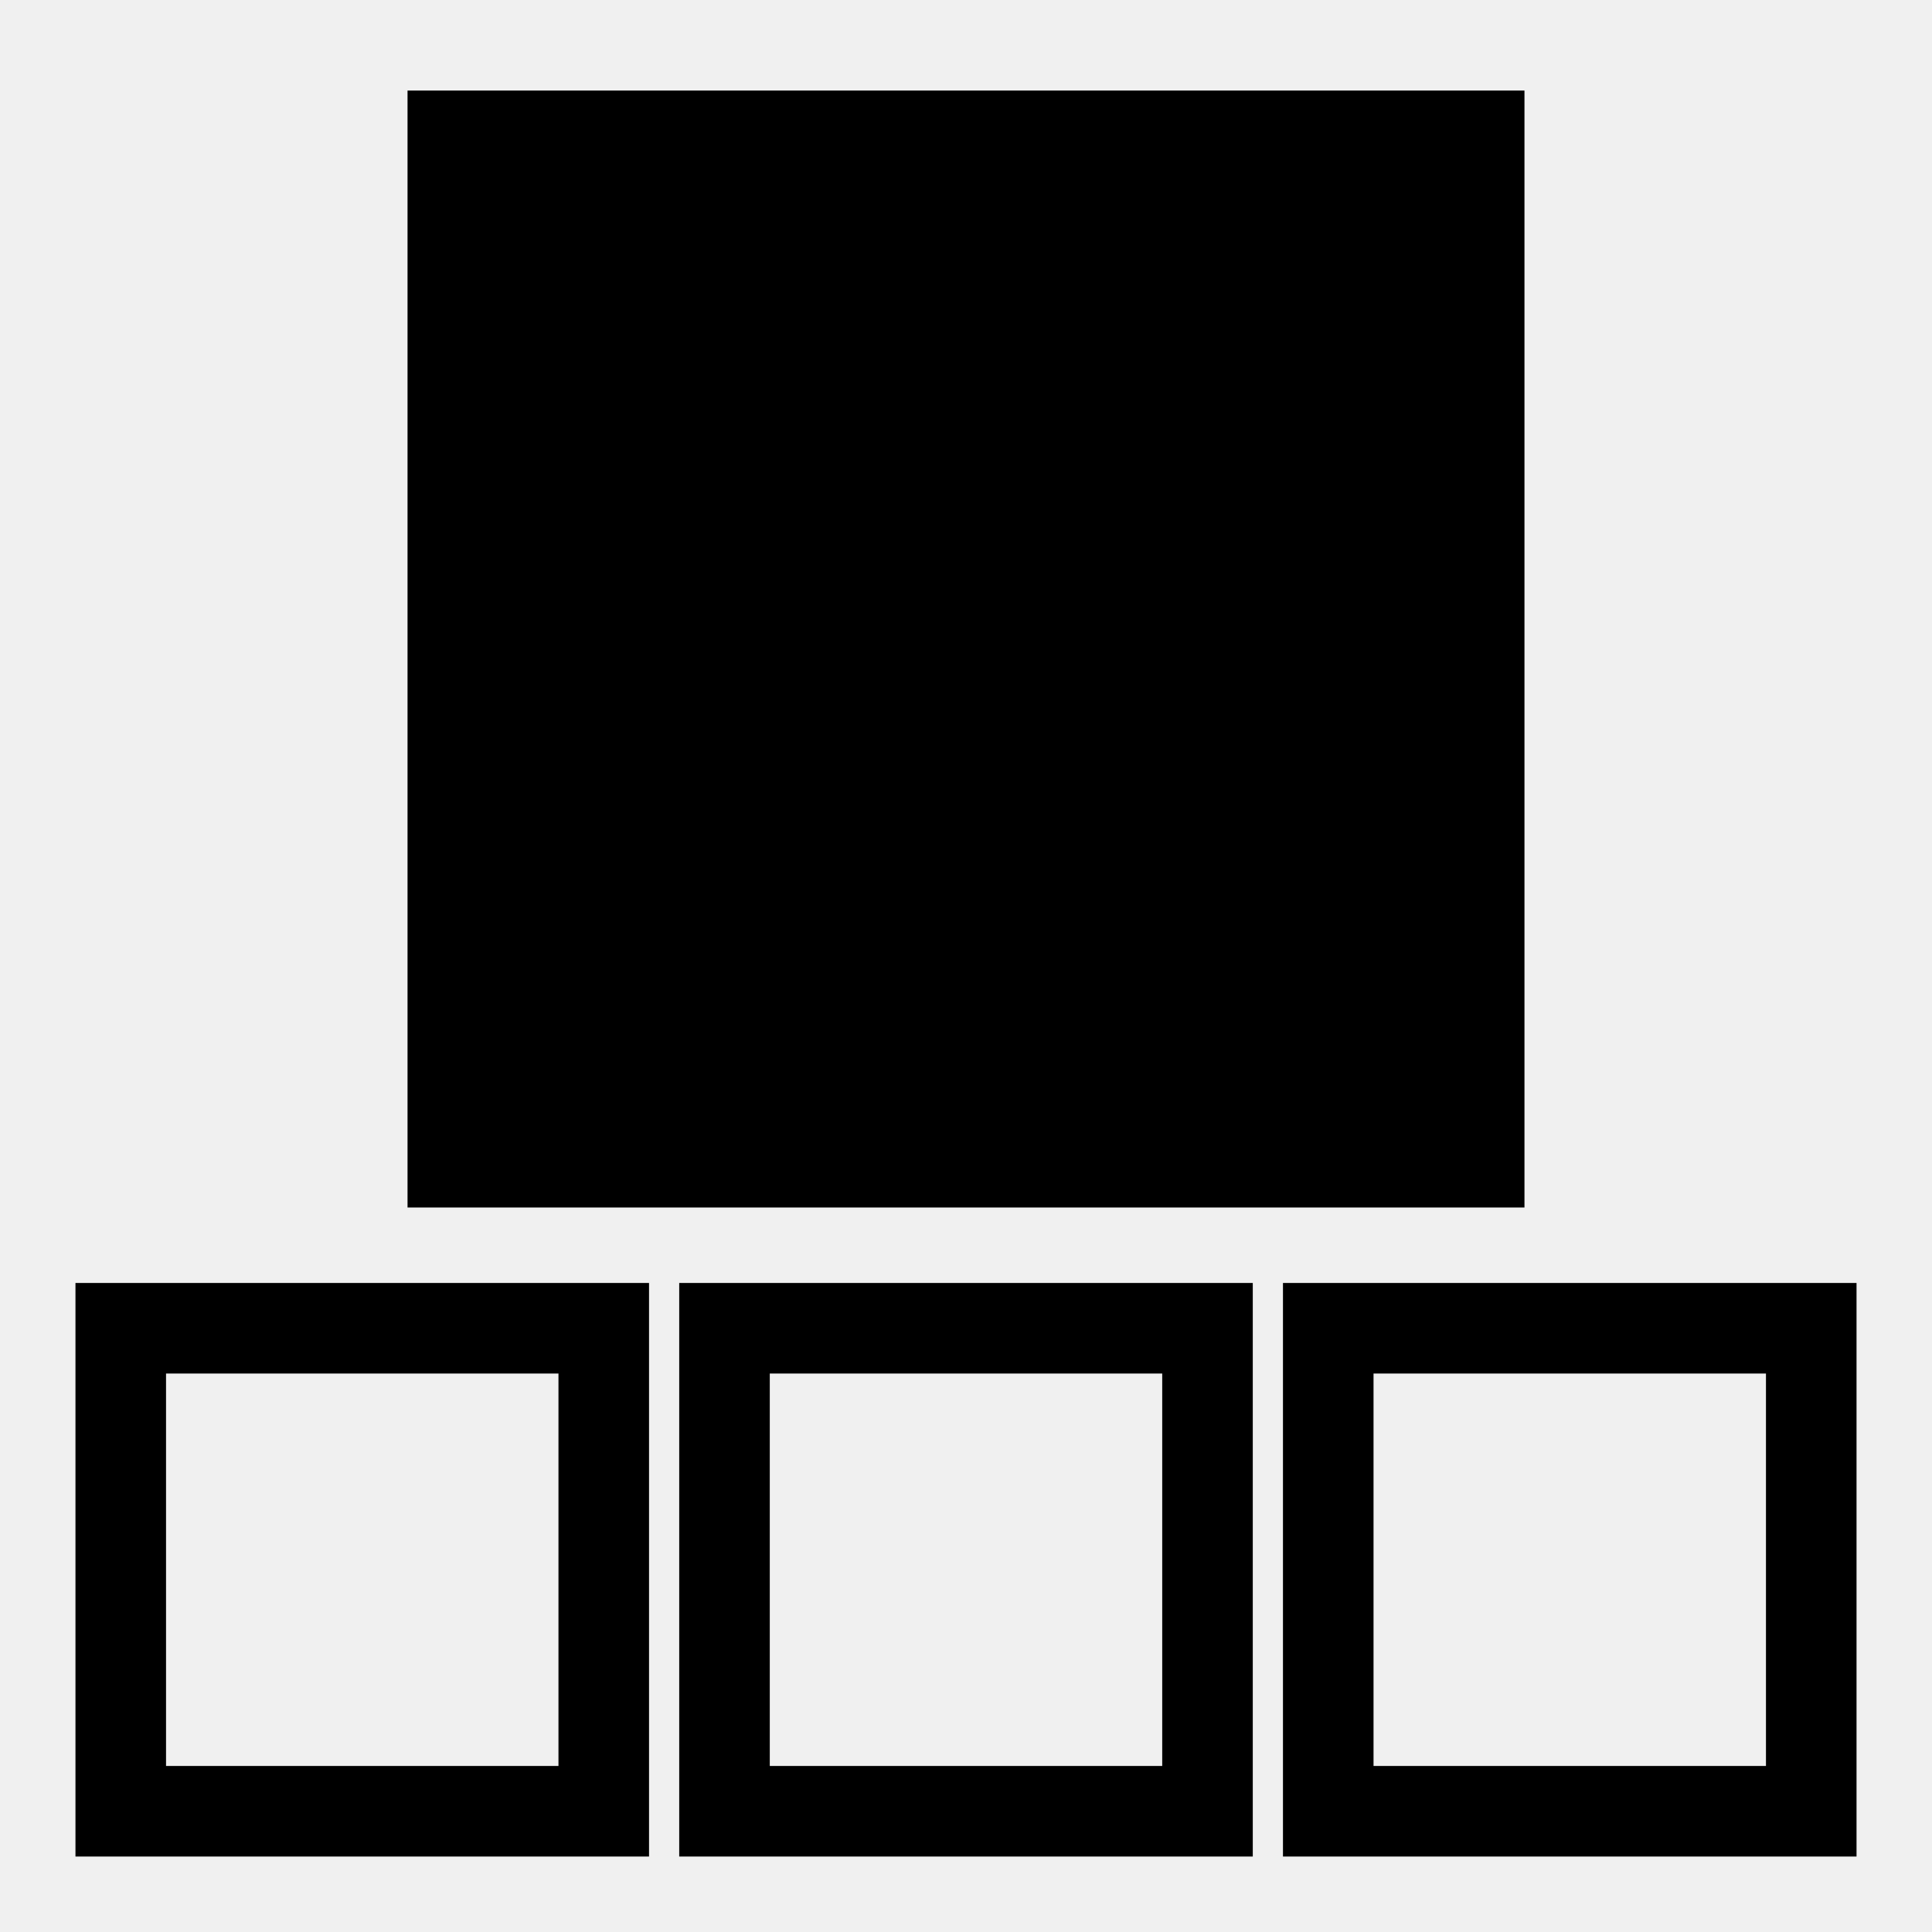
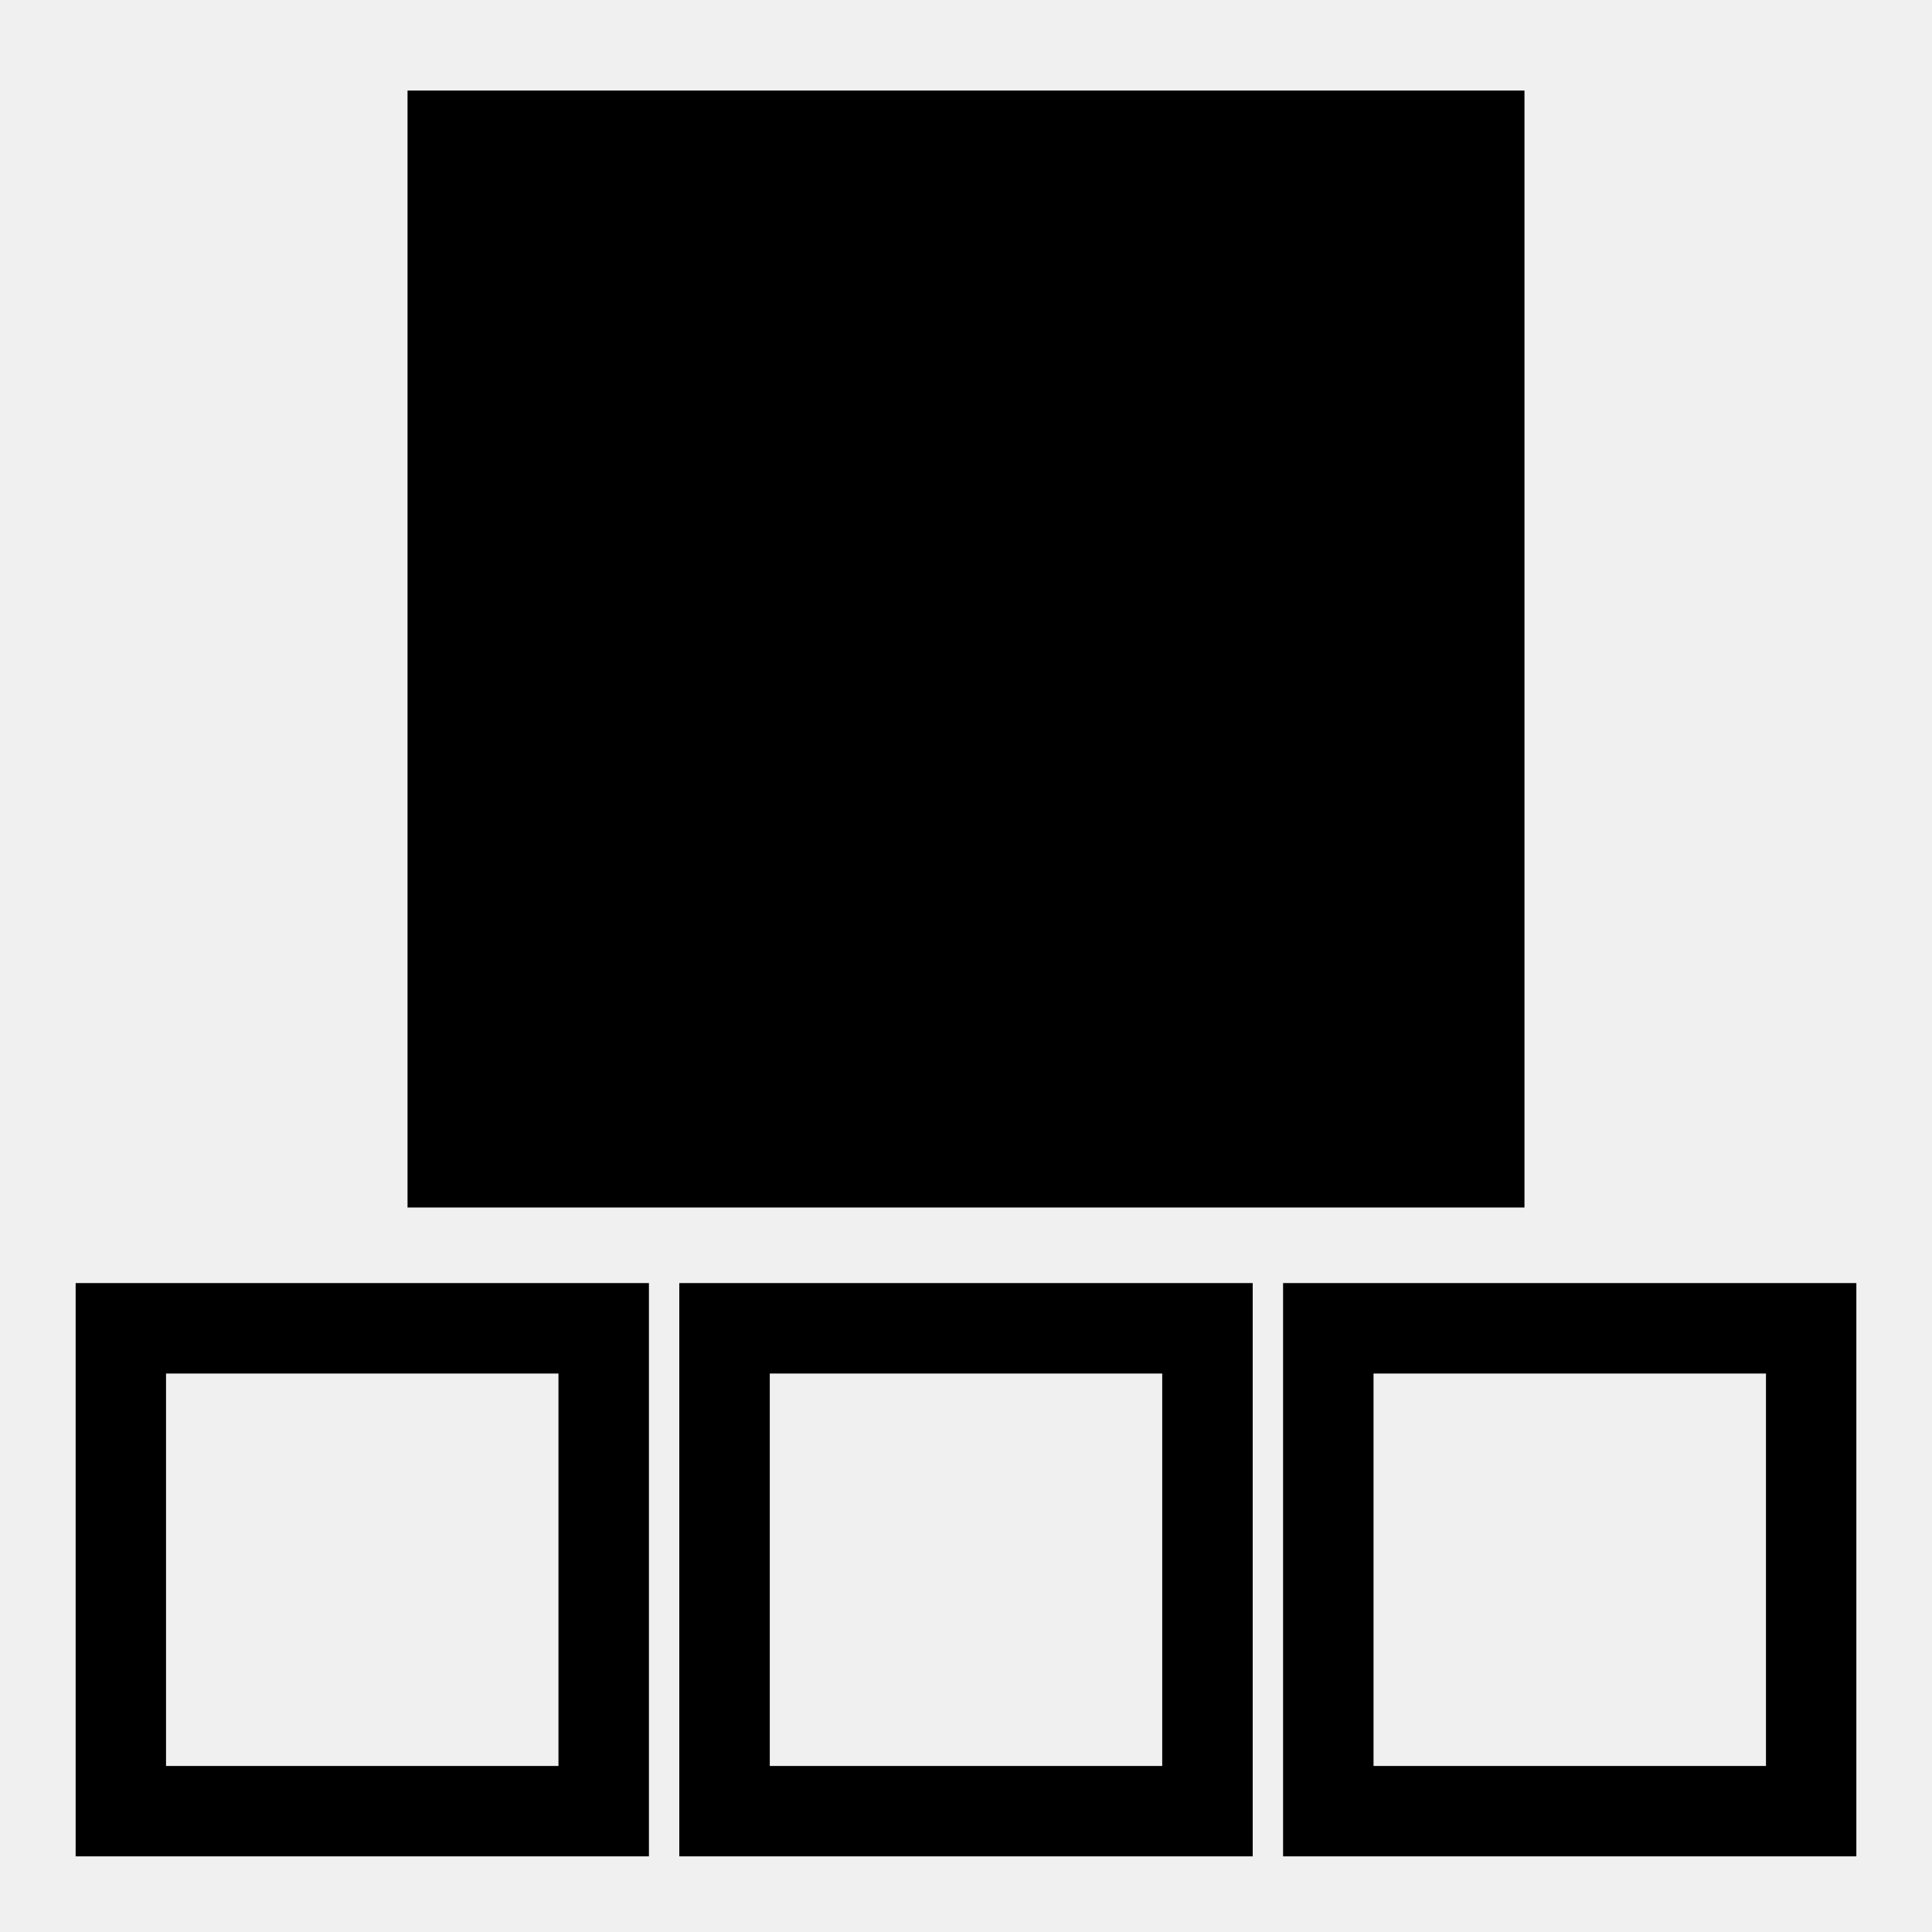
<svg xmlns="http://www.w3.org/2000/svg" viewBox="0 0 128 128">
  <rect width="74" height="74" x="27" y="6" />
-   <rect fill="#0000" stroke="#000" stroke-width="6" width="32" height="32" x="8" y="88" />
-   <rect fill="#0000" stroke="#000" stroke-width="6" width="32" height="32" x="48" y="88" />
-   <rect fill="#0000" stroke="#000" stroke-width="6" width="32" height="32" x="88" y="88" />
+   <mask id="inner-1">
+     <rect x="5" y="85" width="38" height="38" fill="#fff" />
+     <rect x="11" y="91" width="26" height="26" fill="#000" />
+   </mask>
+   <rect width="38" height="38" x="5" y="85" mask="url(#inner-1)" />
+   <mask id="inner-2">
+     <rect x="45" y="85" width="38" height="38" fill="#fff" />
+     <rect x="51" y="91" width="26" height="26" fill="#000" />
+   </mask>
+   <rect width="38" height="38" x="45" y="85" mask="url(#inner-2)" />
+   <mask id="inner-3">
+     <rect x="85" y="85" width="38" height="38" fill="#fff" />
+     <rect x="91" y="91" width="26" height="26" fill="#000" />
+   </mask>
+   <rect width="38" height="38" x="85" y="85" mask="url(#inner-3)" />
</svg>
